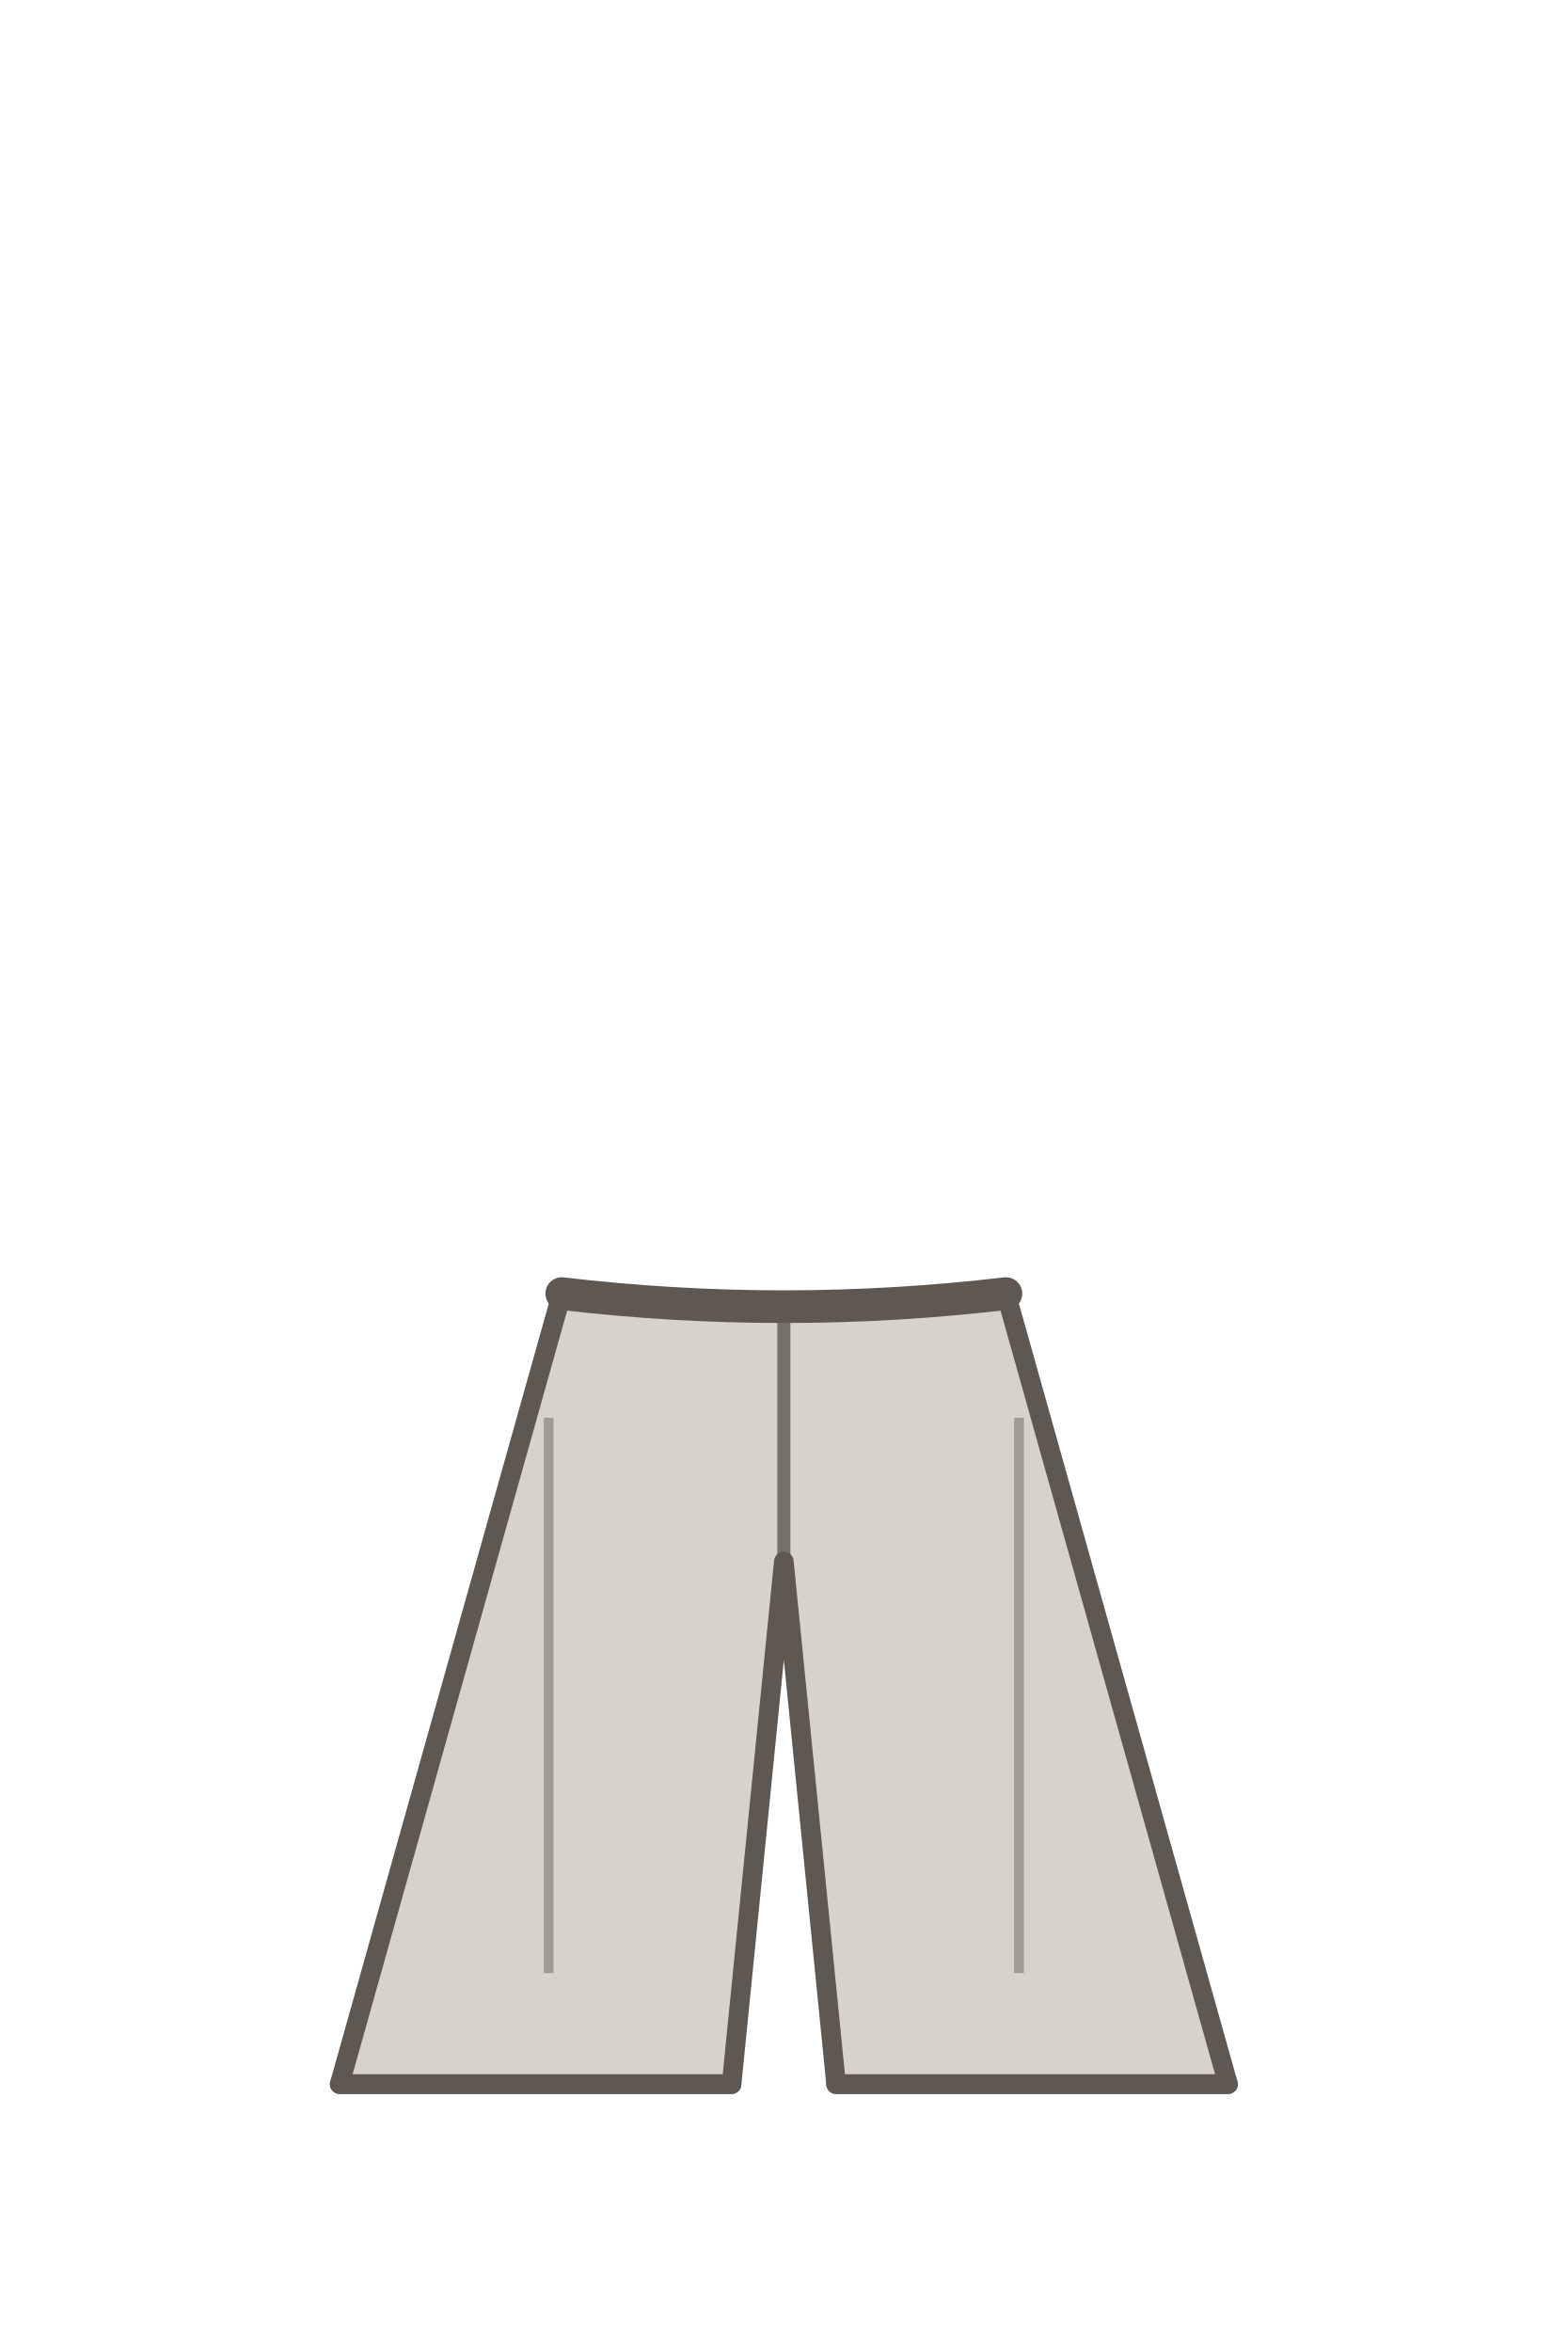
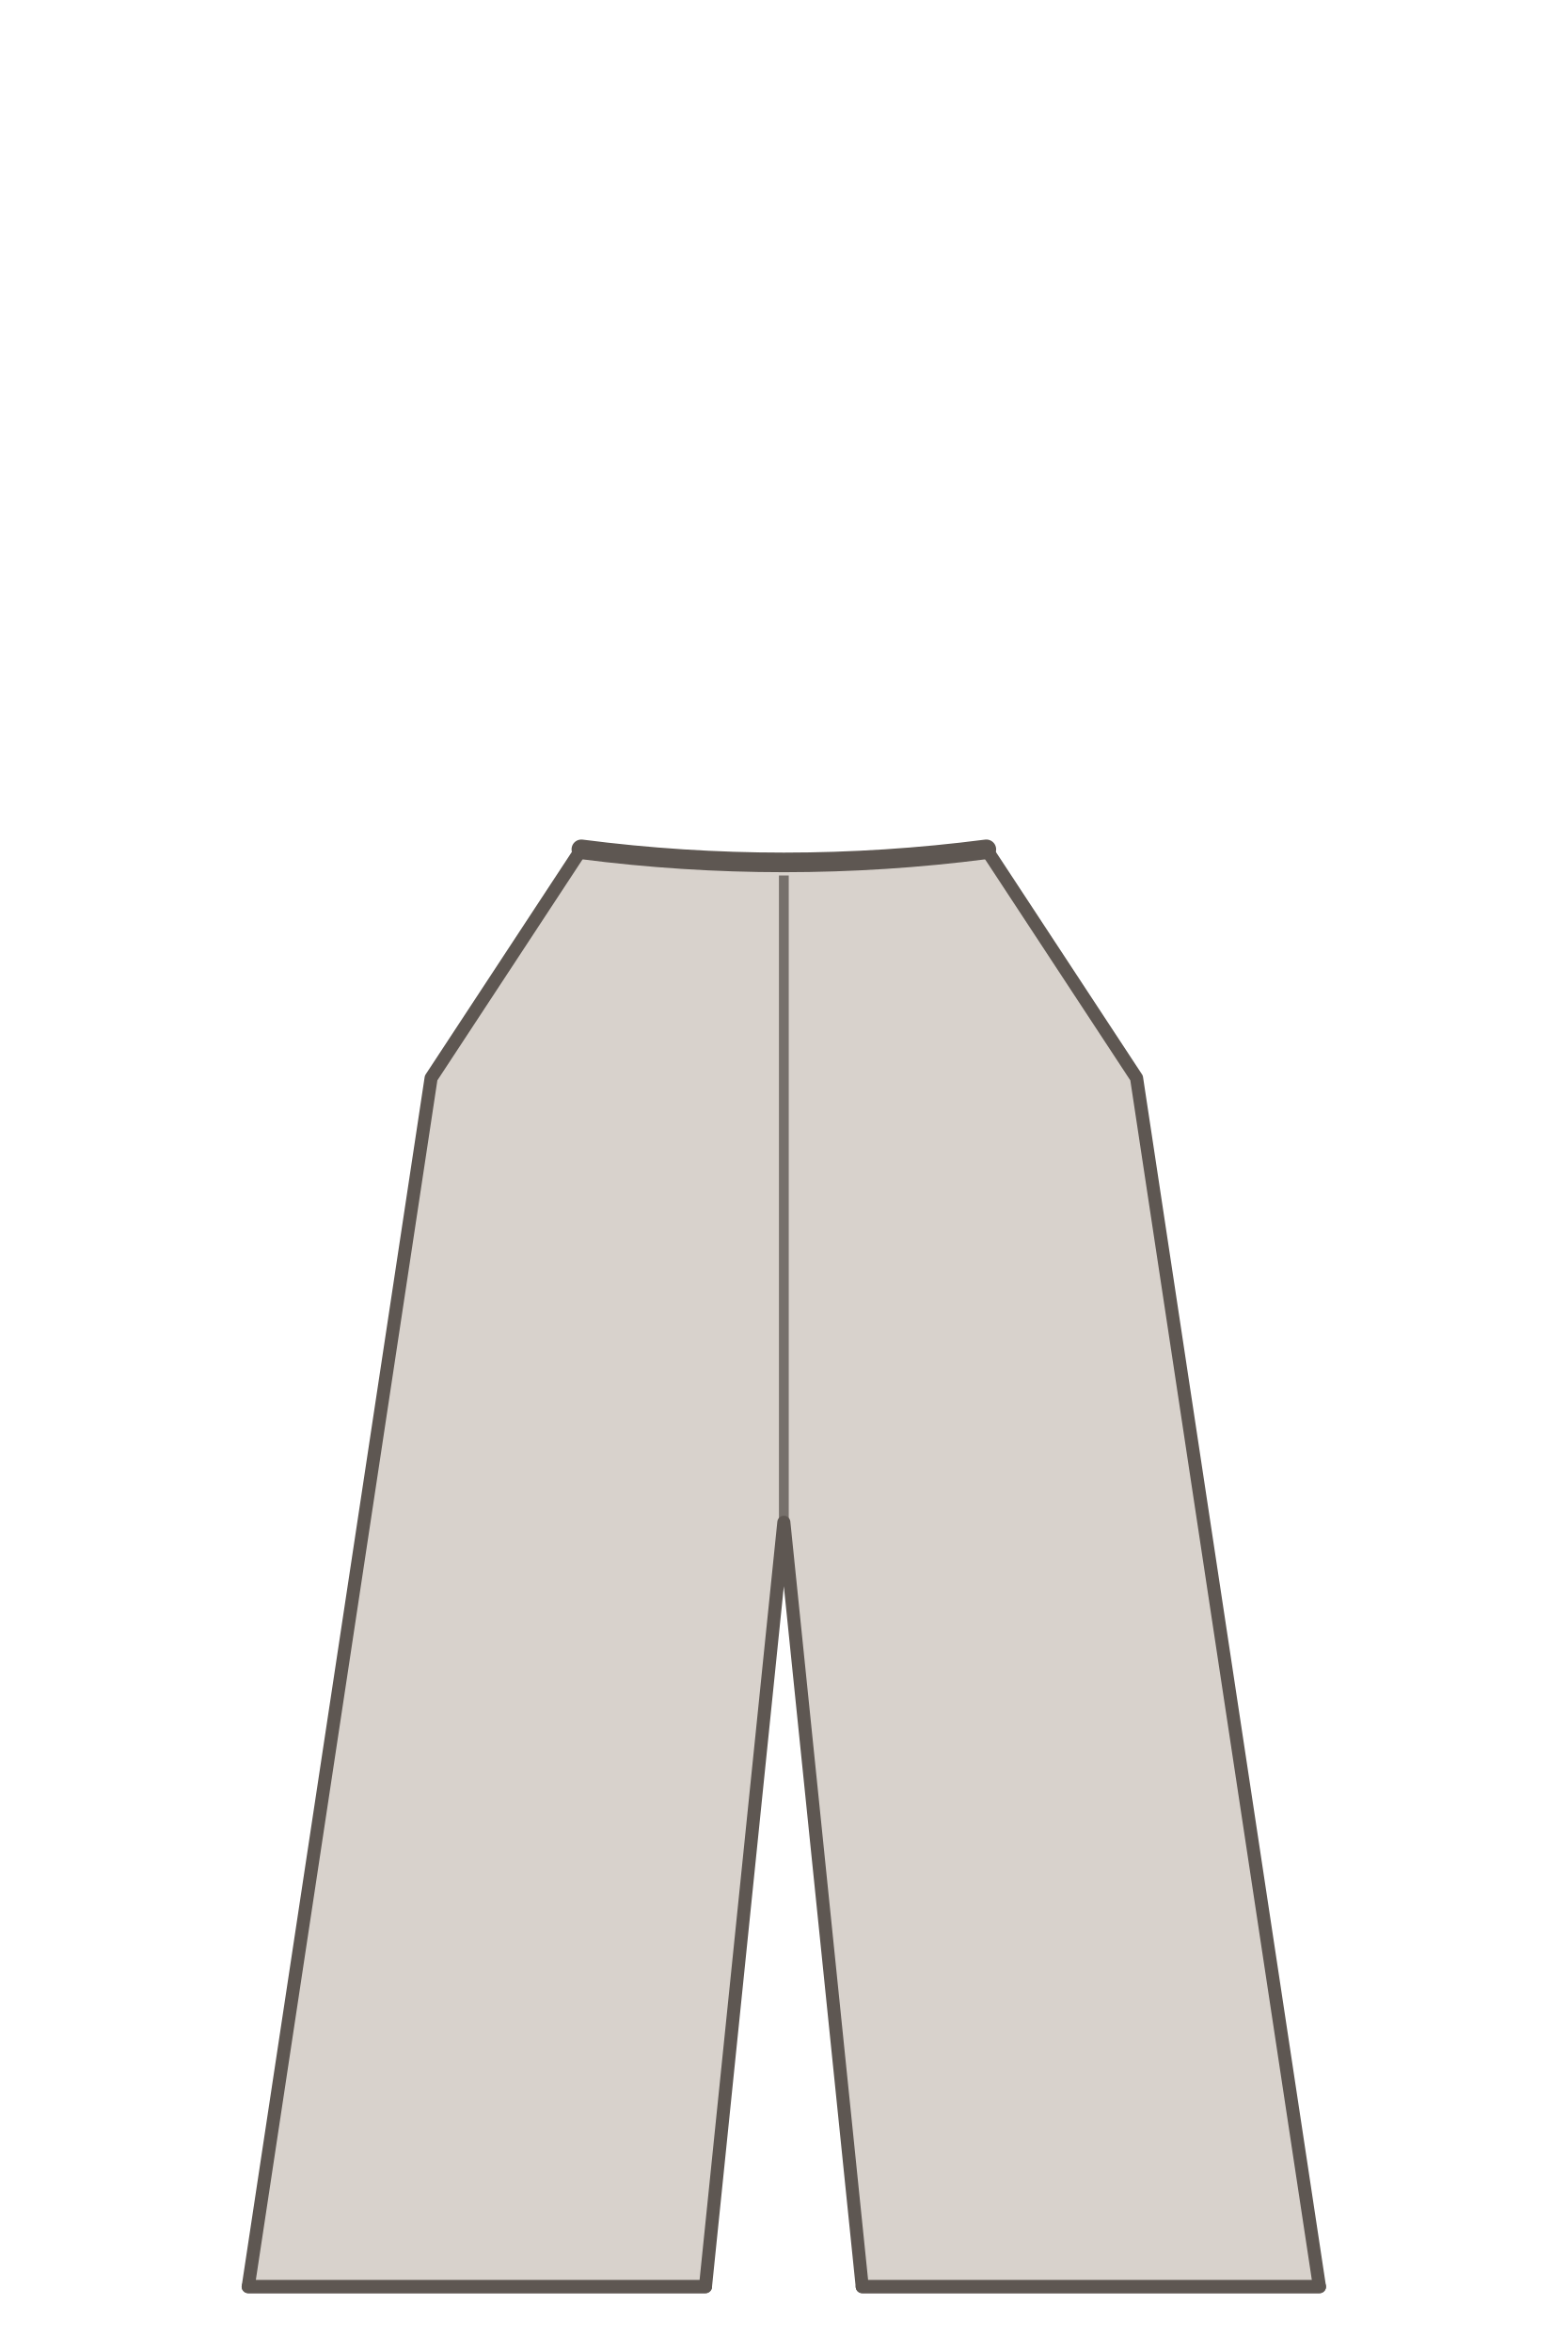
<svg xmlns="http://www.w3.org/2000/svg" viewBox="0 0 240 360">
-   <path d="M86 198 Q120 202 154 198 L188 319 H128 L120 239 L112 319 H52 Z" fill="#d8d2cc" stroke="#5e5752" stroke-width="3" stroke-linejoin="round" />
-   <path d="M86 198 Q120 202 154 198" fill="none" stroke="#5e5752" stroke-width="5" stroke-linecap="round" />
-   <path d="M120 202 V240" fill="none" stroke="#5e5752" stroke-width="2" opacity=".8" />
-   <path d="M52 319 H112 M128 319 H188" fill="none" stroke="#5e5752" stroke-width="3" stroke-linecap="round" />
-   <path d="M84 217 V302 M156 217 V302" fill="none" stroke="#5e5752" stroke-width="1.5" opacity=".45" />
+   <path d="M89 130 Q120 134 151 130 L174 165 L202 350 H132 L120 233 L108 350 H38 L66 165 Z" fill="#d8d2cc" stroke="#5e5752" stroke-width="2" stroke-linejoin="round" />
+   <path d="M89 130 Q120 134 151 130" fill="none" stroke="#5e5752" stroke-width="3" stroke-linecap="round" />
+   <path d="M120 134 V233" fill="none" stroke="#5e5752" stroke-width="1.5" opacity=".8" />
+   <path d="M38 350 H108 M132 350 H202" fill="none" stroke="#5e5752" stroke-width="2" stroke-linecap="round" />
</svg>
